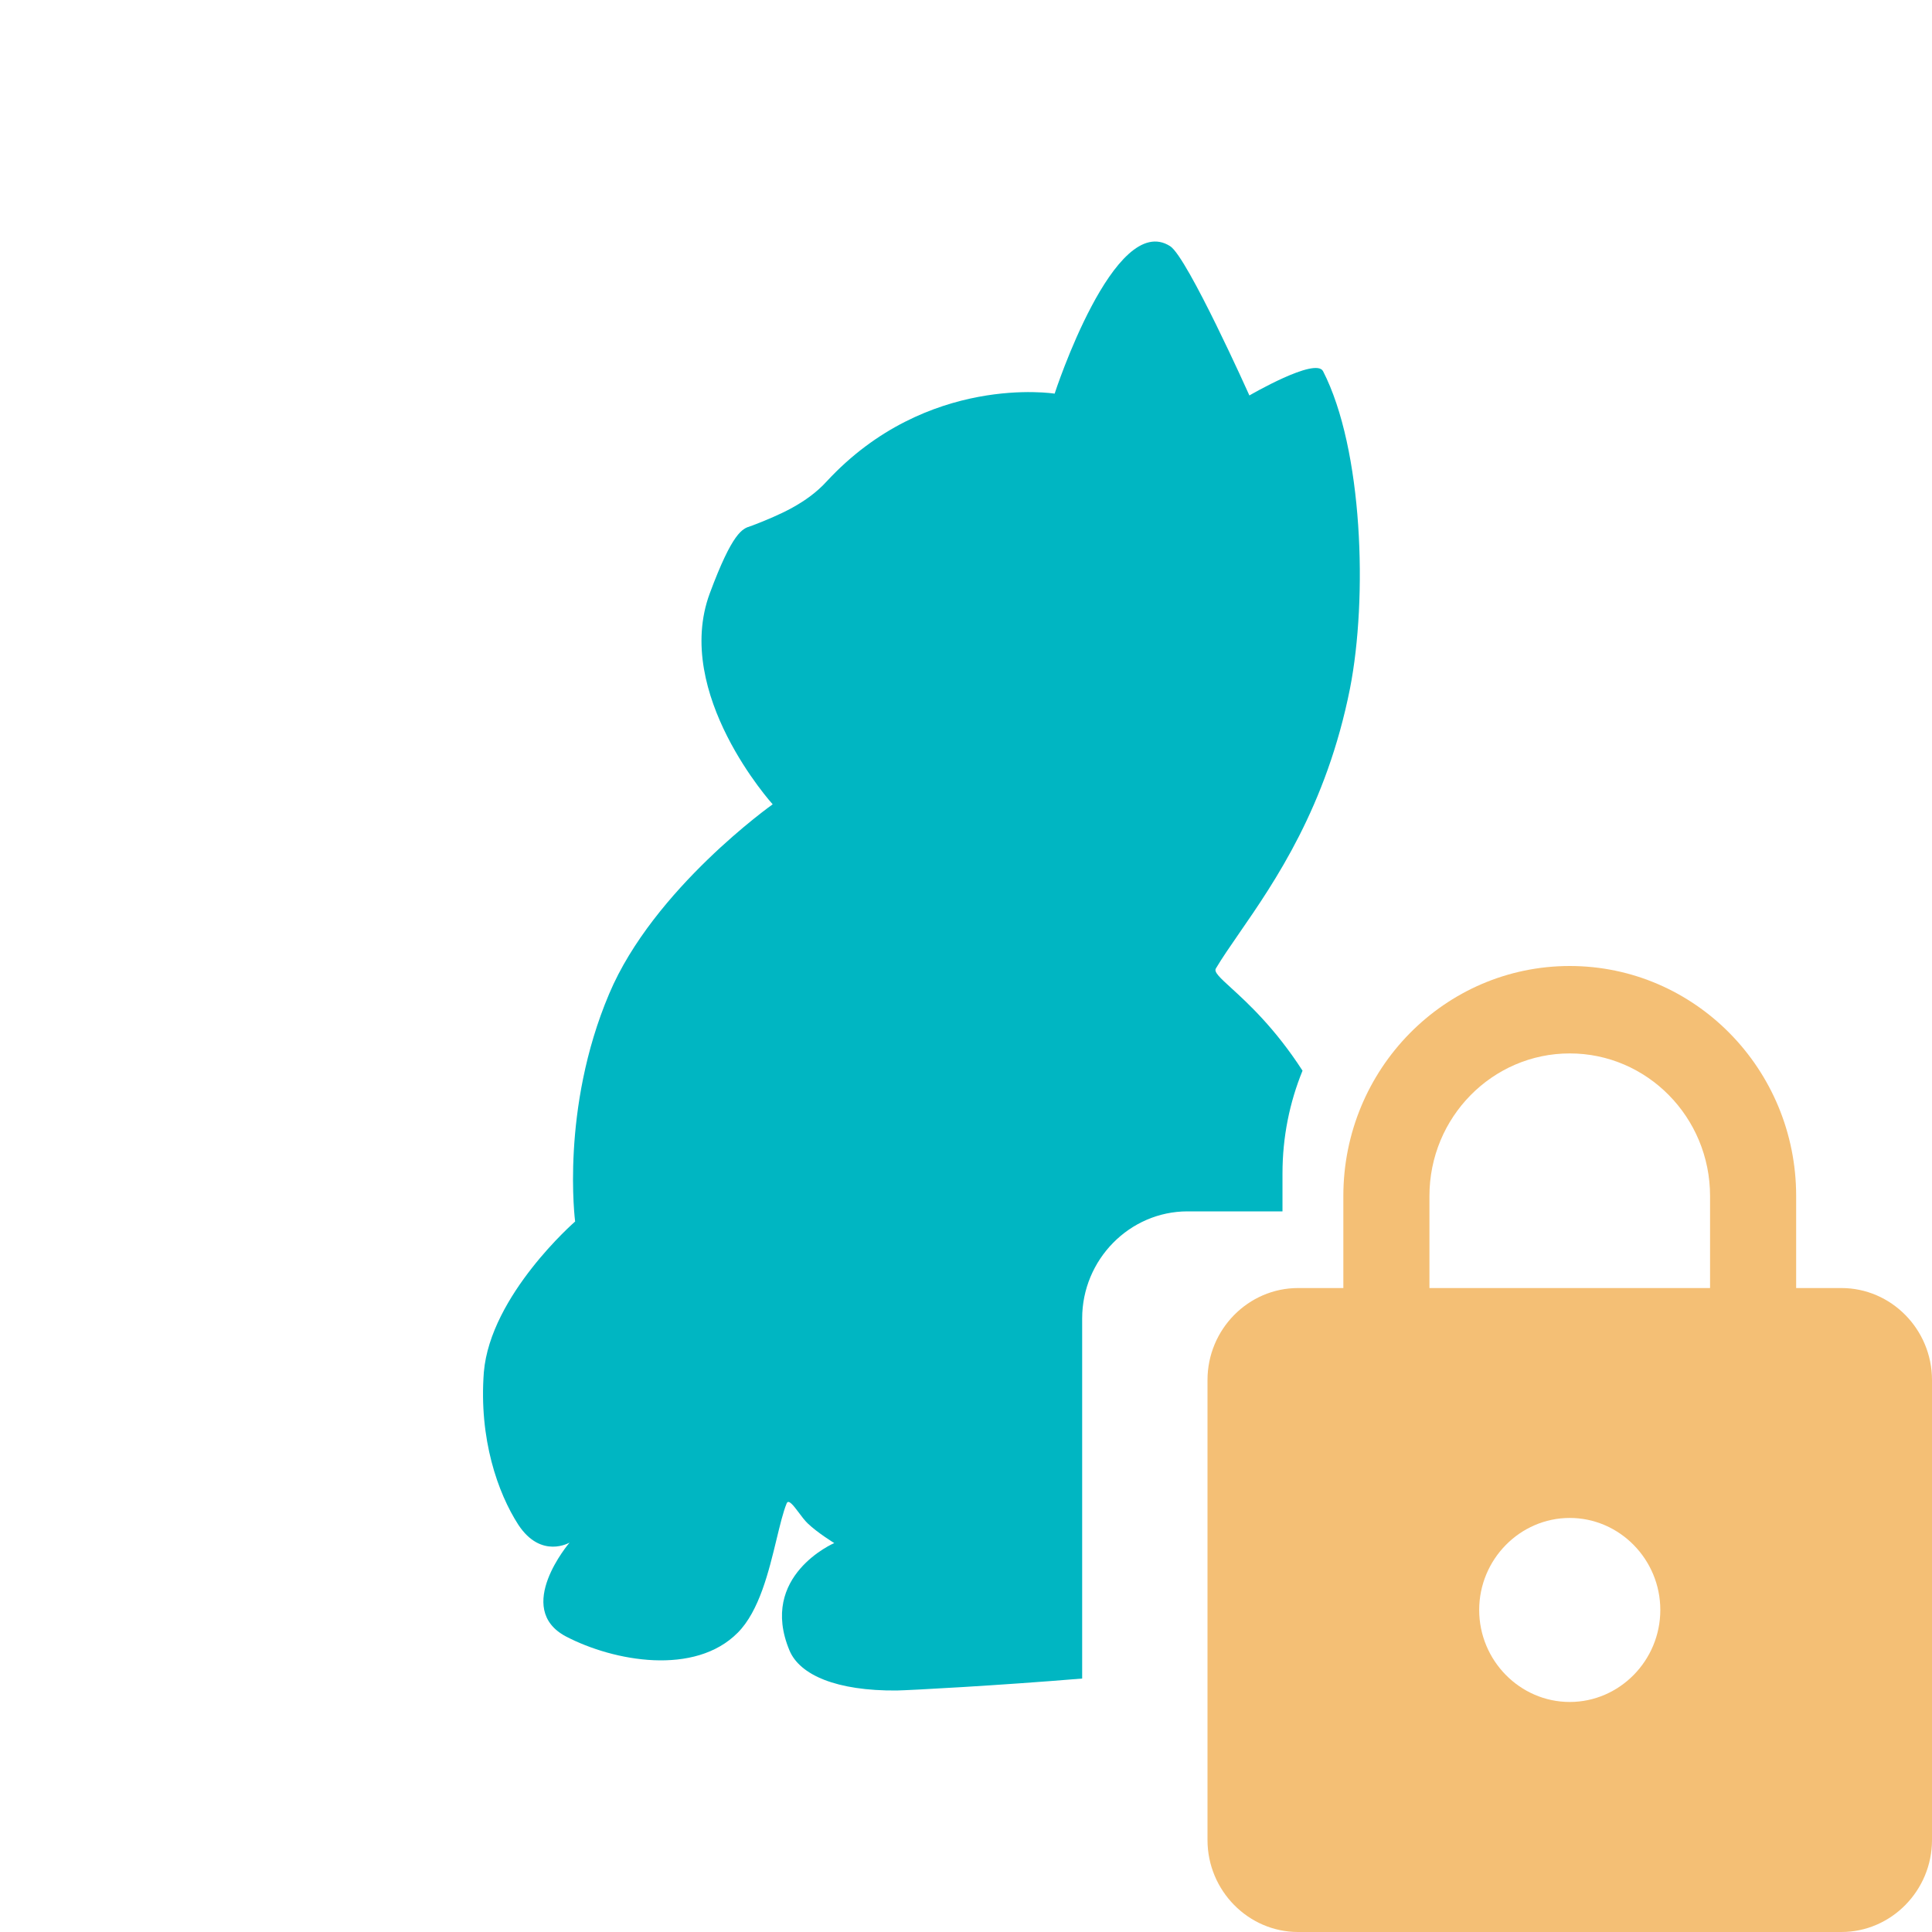
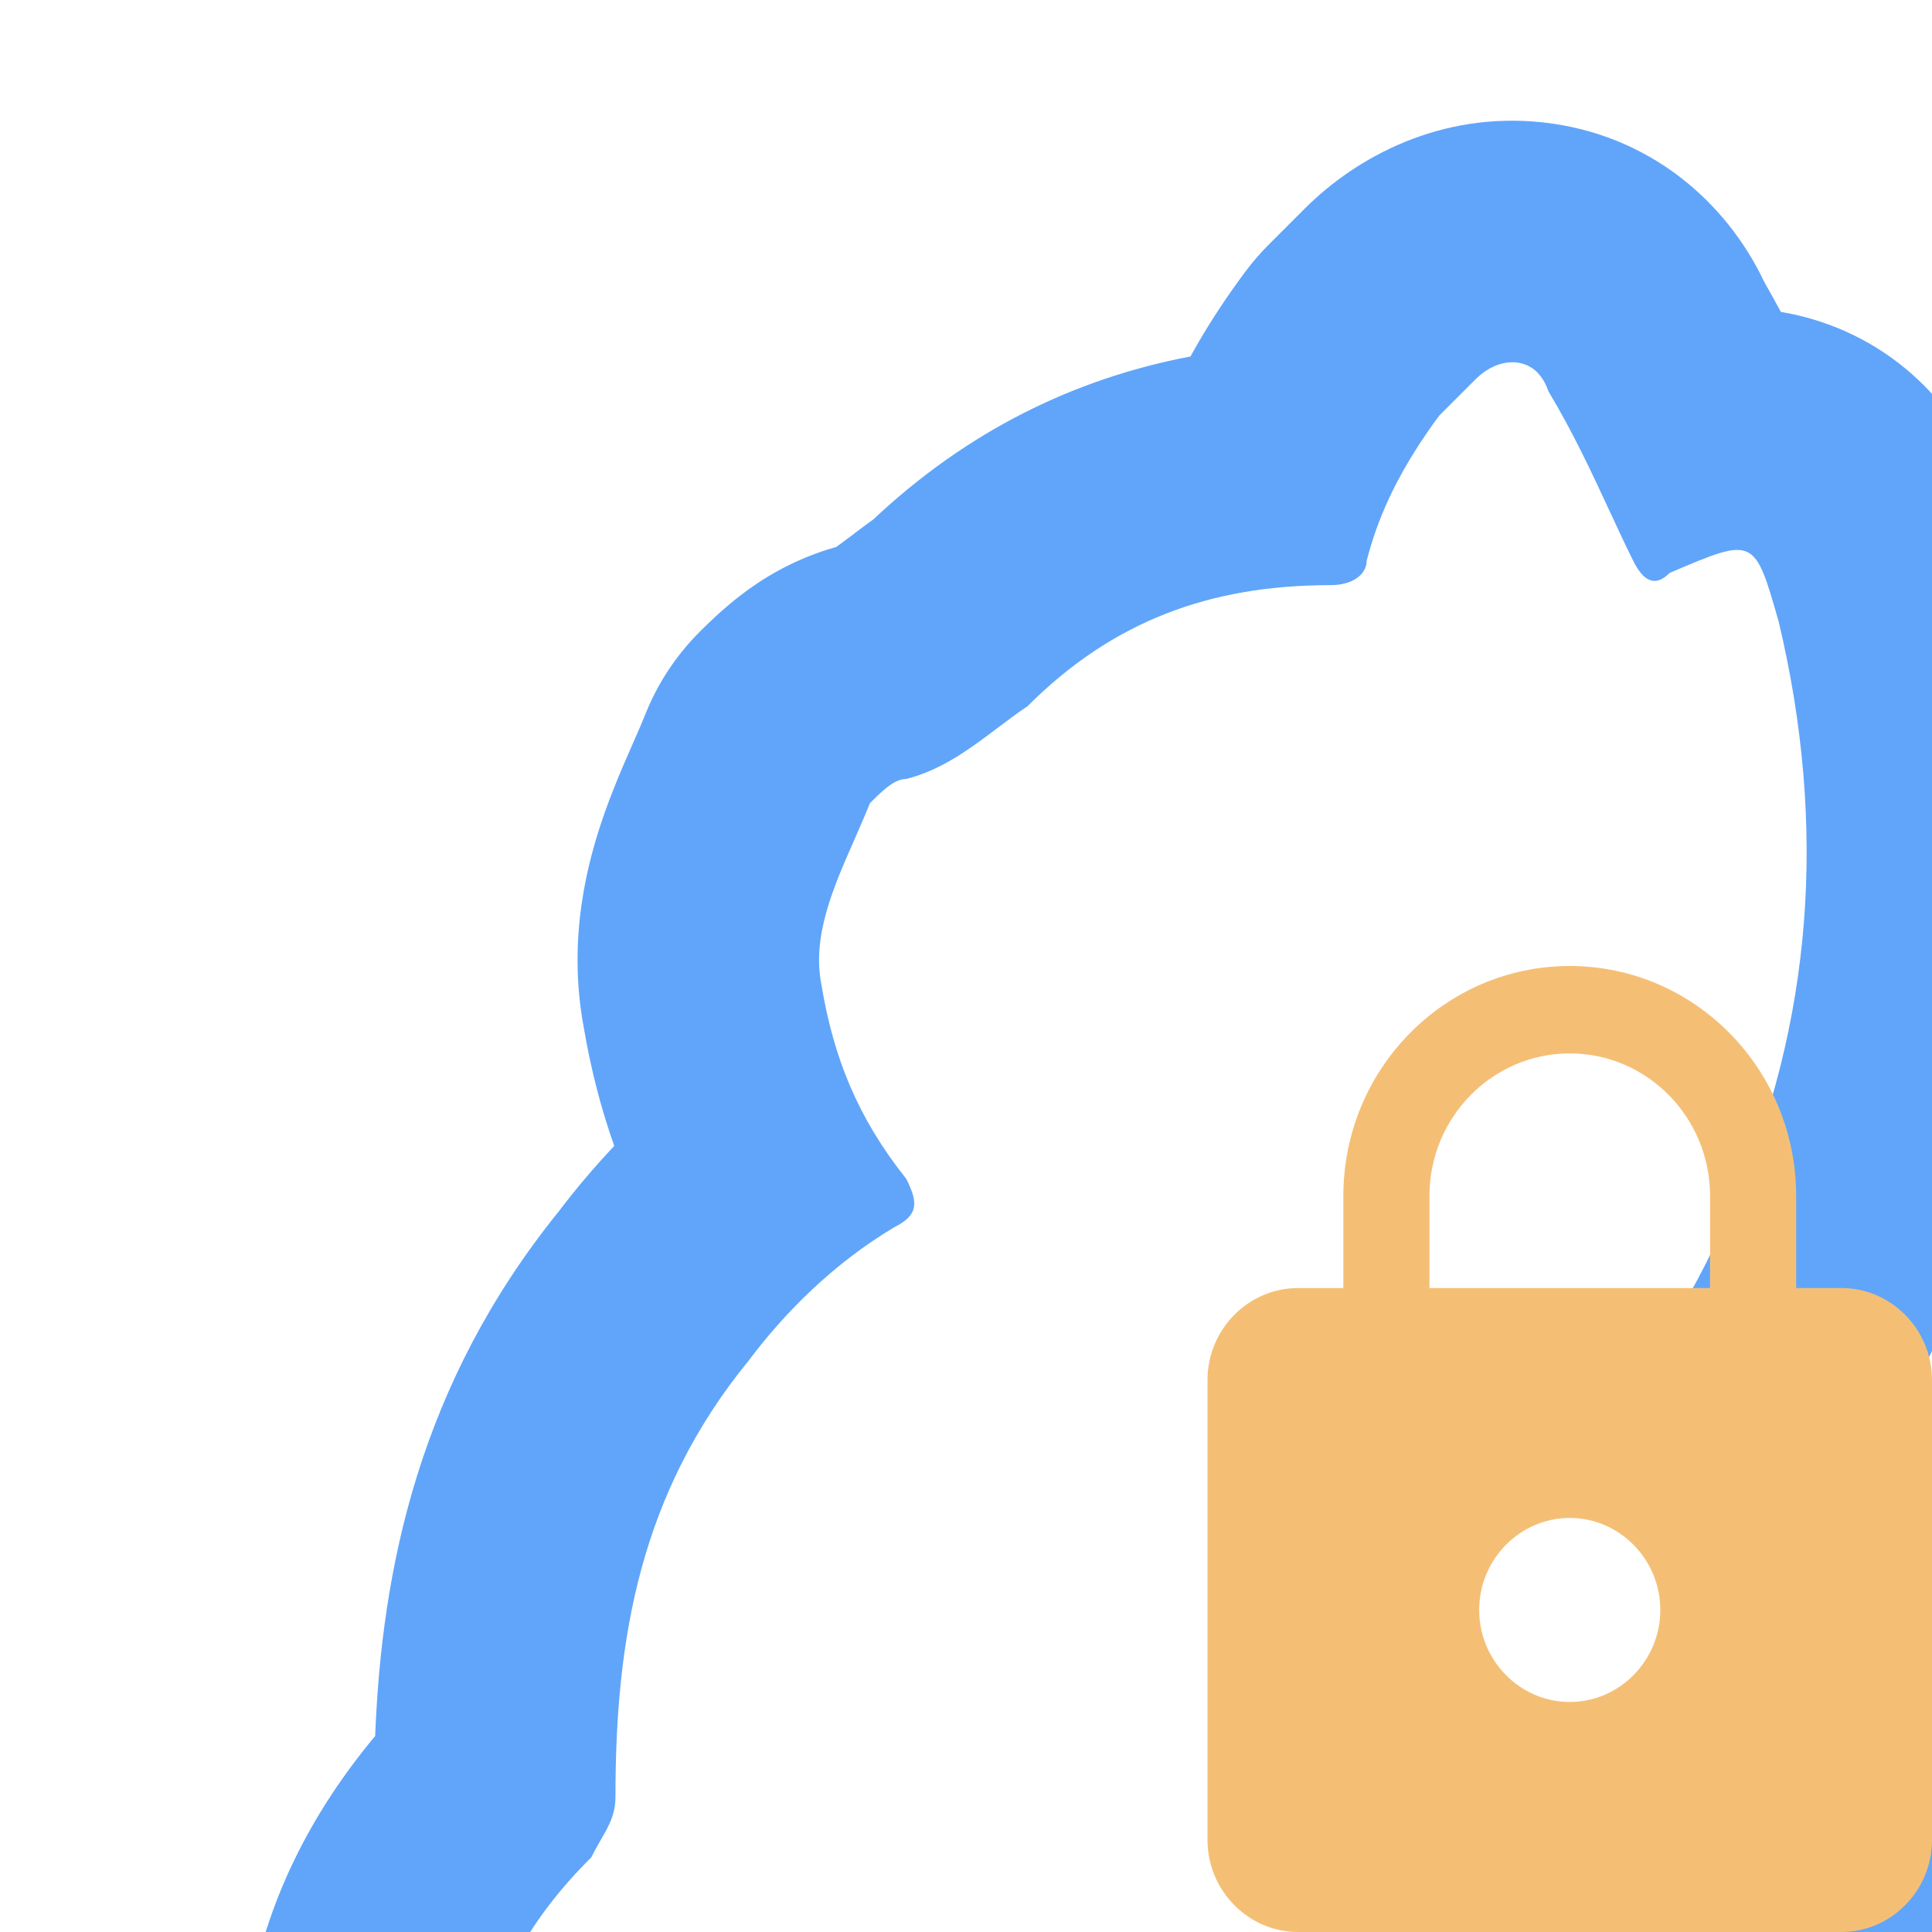
<svg xmlns="http://www.w3.org/2000/svg" width="16" height="16" viewBox="0 0 16 16" fill="none">
  <g id="yarn-lock">
-     <path id="Subtract" fill-rule="evenodd" clip-rule="evenodd" d="M8.962 13.901V10.919C8.962 10.431 9.355 10.032 9.835 10.032H10.272H10.621V9.718C10.621 9.416 10.68 9.129 10.787 8.867C10.559 8.514 10.332 8.306 10.195 8.181C10.103 8.097 10.052 8.05 10.069 8.021C10.12 7.935 10.187 7.838 10.263 7.728C10.556 7.304 10.985 6.683 11.18 5.702C11.327 4.953 11.288 3.72 10.957 3.074C10.895 2.955 10.347 3.275 10.347 3.275C10.347 3.275 9.834 2.131 9.691 2.039C9.228 1.741 8.734 3.26 8.734 3.26C8.734 3.26 7.677 3.09 6.847 3.986C6.681 4.168 6.457 4.265 6.226 4.354C6.222 4.355 6.218 4.356 6.214 4.358C6.15 4.378 6.067 4.405 5.878 4.914C5.57 5.745 6.399 6.661 6.399 6.661C6.399 6.661 5.412 7.36 5.045 8.23C4.64 9.184 4.763 10.116 4.763 10.116C4.763 10.116 4.061 10.726 4.007 11.364C3.965 11.917 4.123 12.365 4.293 12.628C4.482 12.914 4.717 12.775 4.717 12.775C4.717 12.775 4.25 13.32 4.686 13.552C5.084 13.76 5.755 13.88 6.11 13.521C6.288 13.342 6.367 13.013 6.431 12.748C6.46 12.629 6.485 12.523 6.515 12.45C6.53 12.415 6.569 12.465 6.614 12.525C6.638 12.557 6.663 12.591 6.689 12.616C6.77 12.694 6.909 12.779 6.909 12.779C6.909 12.779 6.28 13.049 6.538 13.668C6.623 13.872 6.928 14.004 7.426 14C7.533 13.998 8.263 13.959 8.962 13.901Z" fill="#00B6C2" />
+     <path fill-rule="evenodd" clip-rule="evenodd" d="M5.724 20.594C5.549 20.573 5.373 20.486 5.198 20.398C5.119 20.359 5.052 20.316 4.997 20.269C4.769 20.076 4.735 19.818 4.897 19.495C4.897 19.445 4.922 19.395 4.947 19.344C4.972 19.294 4.997 19.244 4.997 19.194C4.596 19.194 4.395 18.993 4.295 18.692C3.793 17.388 3.893 16.384 4.897 15.381C4.924 15.327 4.95 15.281 4.975 15.238C5.044 15.119 5.097 15.026 5.097 14.879C5.097 13.575 5.298 12.371 6.201 11.267C6.502 10.866 6.903 10.464 7.405 10.164C7.606 10.063 7.606 9.963 7.505 9.762C7.104 9.26 6.903 8.759 6.803 8.157C6.723 7.755 6.899 7.354 7.076 6.953C7.12 6.852 7.164 6.752 7.204 6.652C7.305 6.551 7.405 6.451 7.505 6.451C7.8 6.377 8.04 6.196 8.266 6.025C8.348 5.963 8.429 5.902 8.509 5.849C9.211 5.147 10.014 4.846 11.017 4.846C11.212 4.846 11.312 4.751 11.318 4.654C11.318 4.651 11.318 4.648 11.318 4.645C11.328 4.607 11.338 4.568 11.35 4.53C11.403 4.351 11.476 4.172 11.57 3.992C11.643 3.853 11.728 3.713 11.825 3.573C11.855 3.529 11.887 3.485 11.92 3.441L12.221 3.14C12.375 2.986 12.588 2.95 12.724 3.077C12.726 3.079 12.729 3.081 12.731 3.084C12.769 3.122 12.801 3.174 12.823 3.24C13.029 3.583 13.188 3.926 13.332 4.237C13.336 4.245 13.34 4.254 13.344 4.262C13.406 4.397 13.466 4.525 13.526 4.645C13.527 4.647 13.527 4.649 13.528 4.65C13.53 4.653 13.531 4.655 13.532 4.657C13.63 4.846 13.729 4.843 13.827 4.745C14.183 4.593 14.358 4.517 14.471 4.572C14.581 4.625 14.631 4.801 14.73 5.147C14.78 5.357 14.822 5.566 14.856 5.774C14.891 5.989 14.917 6.203 14.935 6.415C15.072 8.063 14.687 9.647 13.726 11.167C13.676 11.267 13.601 11.368 13.526 11.468C13.45 11.568 13.375 11.669 13.325 11.769C13.225 11.97 13.225 12.07 13.425 12.271C14.328 13.073 14.93 14.177 15.131 15.381C15.154 15.54 15.171 15.705 15.184 15.872C15.186 15.896 15.187 15.921 15.189 15.945C15.212 16.305 15.212 16.676 15.188 17.036C15.186 17.069 15.184 17.103 15.181 17.136C15.169 17.29 15.152 17.442 15.131 17.588C15.106 17.688 15.094 17.763 15.094 17.818C15.093 17.984 15.206 17.965 15.432 17.89C15.566 17.851 15.7 17.809 15.833 17.764C15.883 17.747 15.934 17.729 15.984 17.71C16.221 17.624 16.456 17.526 16.683 17.416C16.698 17.409 16.714 17.401 16.73 17.393C16.821 17.348 16.911 17.301 17 17.253C17.062 17.218 17.124 17.183 17.185 17.146C17.271 17.095 17.356 17.042 17.439 16.986C17.525 16.937 17.61 16.888 17.693 16.84C18.12 16.591 18.523 16.357 18.974 16.211C19.155 16.153 19.344 16.109 19.546 16.083C19.65 16.083 19.743 16.071 19.831 16.06C19.855 16.057 19.879 16.053 19.903 16.051C19.961 16.044 20.019 16.038 20.079 16.039C20.163 16.039 20.25 16.051 20.349 16.083C20.65 16.184 20.85 16.485 20.85 16.786C20.85 17.087 20.65 17.288 20.349 17.388C20.188 17.42 20.03 17.46 19.874 17.507C19.826 17.521 19.778 17.536 19.73 17.552C19.668 17.573 19.607 17.594 19.546 17.617C19.453 17.651 19.362 17.687 19.271 17.726C18.927 17.873 18.597 18.051 18.281 18.25C18.252 18.268 18.222 18.287 18.193 18.306C18.003 18.428 17.819 18.558 17.64 18.692C17.133 19.047 16.574 19.351 16.003 19.603C15.979 19.614 15.955 19.625 15.931 19.635C15.668 19.749 15.403 19.852 15.14 19.945C14.866 20.041 14.595 20.125 14.328 20.197C14.228 20.197 14.027 20.298 13.927 20.398C13.613 20.633 13.299 20.685 12.938 20.744C12.837 20.76 12.732 20.777 12.623 20.799C12.537 20.807 12.452 20.815 12.368 20.823C11.363 20.915 10.43 21 9.412 21C9.341 21 9.27 21 9.198 20.999C9.17 21.021 9.143 21.041 9.117 21.059L9.111 21.05C9.121 21.033 9.131 21.015 9.14 20.997C9.118 20.997 9.096 20.996 9.074 20.995C8.875 20.986 8.662 20.963 8.408 20.9C8.329 20.873 8.25 20.84 8.174 20.799C8.116 20.768 8.059 20.733 8.007 20.693C7.931 20.636 7.863 20.57 7.808 20.494C7.765 20.434 7.73 20.369 7.706 20.298C7.634 20.011 7.665 19.776 7.798 19.591C7.806 19.581 7.814 19.57 7.822 19.56C7.872 19.499 7.933 19.444 8.007 19.395C8.112 19.395 8.19 19.367 8.254 19.341C8.262 19.338 8.269 19.335 8.277 19.332C8.325 19.311 8.367 19.294 8.408 19.294C8.262 19.221 8.168 19.147 8.09 19.035C8.061 18.993 8.034 18.947 8.007 18.893C7.907 18.793 7.907 18.793 7.806 18.893C7.786 18.934 7.769 18.976 7.755 19.017C7.755 19.018 7.755 19.018 7.755 19.019C7.735 19.077 7.721 19.136 7.706 19.194C7.681 19.294 7.656 19.395 7.606 19.495C7.462 19.973 7.273 20.292 7.006 20.473C6.971 20.496 6.934 20.518 6.897 20.537C6.863 20.554 6.829 20.569 6.793 20.582C6.641 20.638 6.468 20.662 6.27 20.657C6.127 20.652 5.971 20.633 5.8 20.599C5.775 20.599 5.749 20.597 5.724 20.594ZM5.543 22.585C4.944 22.524 4.458 22.268 4.328 22.2C4.317 22.194 4.309 22.19 4.303 22.187C3.827 21.949 3.201 21.485 2.924 20.654C2.864 20.474 2.827 20.297 2.809 20.126C2.619 19.869 2.496 19.605 2.415 19.376C2.099 18.545 1.894 17.604 2.057 16.602C2.197 15.747 2.577 15.012 3.107 14.377C3.161 12.993 3.471 11.463 4.627 10.033C4.763 9.853 4.917 9.67 5.087 9.49C4.974 9.172 4.892 8.846 4.835 8.512C4.695 7.766 4.868 7.13 5.003 6.744C5.074 6.542 5.153 6.357 5.211 6.226C5.226 6.191 5.24 6.159 5.253 6.13C5.294 6.037 5.321 5.975 5.347 5.909C5.448 5.657 5.599 5.429 5.79 5.237C5.792 5.236 5.794 5.233 5.797 5.23C5.836 5.191 5.982 5.043 6.155 4.914C6.269 4.828 6.537 4.638 6.925 4.53C6.96 4.505 7.002 4.474 7.076 4.418L7.08 4.414C7.12 4.385 7.172 4.345 7.232 4.302C8.012 3.569 8.895 3.136 9.859 2.952C9.995 2.704 10.151 2.467 10.32 2.241C10.377 2.165 10.439 2.094 10.506 2.027L10.807 1.726C11.232 1.301 11.931 0.92 12.781 1.014C13.652 1.111 14.292 1.662 14.612 2.337C14.658 2.417 14.703 2.5 14.748 2.583C14.916 2.611 15.095 2.661 15.279 2.742C16.072 3.095 16.367 3.78 16.449 3.976C16.536 4.184 16.604 4.426 16.643 4.562C16.646 4.575 16.65 4.586 16.653 4.597C16.661 4.626 16.669 4.654 16.675 4.683C17.26 7.138 16.959 9.539 15.689 11.782C16.384 12.69 16.859 13.756 17.074 14.886C17.637 14.572 18.4 14.211 19.298 14.099C19.371 14.09 19.444 14.085 19.517 14.084C19.518 14.084 19.519 14.084 19.52 14.083C19.533 14.082 19.544 14.08 19.564 14.078C19.572 14.077 19.583 14.075 19.596 14.074C19.631 14.069 19.686 14.062 19.748 14.056C20.037 14.027 20.47 14.016 20.981 14.186C22.141 14.573 22.85 15.67 22.85 16.786C22.85 18.237 21.786 19.017 20.981 19.285C20.902 19.311 20.822 19.333 20.741 19.349C20.135 19.47 19.507 19.792 18.84 20.292C18.822 20.305 18.804 20.318 18.787 20.331C17.601 21.161 16.236 21.734 15.005 22.085C14.229 22.608 13.295 22.725 13.064 22.754C13.039 22.757 13.022 22.759 13.015 22.761C12.945 22.774 12.875 22.785 12.804 22.791C12.716 22.799 12.627 22.807 12.538 22.815C11.547 22.906 10.526 23 9.412 23L9.389 23C9.068 23 8.565 23 7.923 22.84C7.874 22.828 7.825 22.813 7.776 22.797C7.616 22.744 7.417 22.663 7.205 22.547C6.604 22.706 6.019 22.669 5.543 22.585ZM9.051 21.176C9.053 21.175 9.052 21.175 9.05 21.176L9.051 21.176ZM15.304 3.729C15.308 3.737 15.311 3.744 15.315 3.751L15.315 3.75C15.314 3.749 15.311 3.742 15.304 3.729ZM6.87 4.567C6.87 4.567 6.871 4.566 6.873 4.565C6.871 4.566 6.87 4.567 6.87 4.567ZM6.498 8.381C6.502 8.379 6.507 8.377 6.511 8.375L6.509 8.375C6.507 8.377 6.503 8.378 6.498 8.381Z" fill="#60A5FA" />
    <path id="Shape" fill-rule="evenodd" clip-rule="evenodd" d="M15.25 10.667H14.875V9.905C14.875 8.853 14.035 8 13 8C11.965 8 11.125 8.853 11.125 9.905V10.667H10.75C10.338 10.667 10 11.009 10 11.429V15.238C10 15.657 10.338 16 10.75 16H15.25C15.662 16 16 15.657 16 15.238V11.429C16 11.009 15.662 10.667 15.25 10.667ZM13 14.095C12.588 14.095 12.25 13.752 12.25 13.333C12.25 12.914 12.588 12.571 13 12.571C13.412 12.571 13.75 12.914 13.75 13.333C13.75 13.752 13.412 14.095 13 14.095ZM11.838 9.905V10.667H14.162V9.905C14.162 9.253 13.641 8.724 13 8.724C12.359 8.724 11.838 9.253 11.838 9.905Z" fill="#F4BF75" />
  </g>
</svg>
